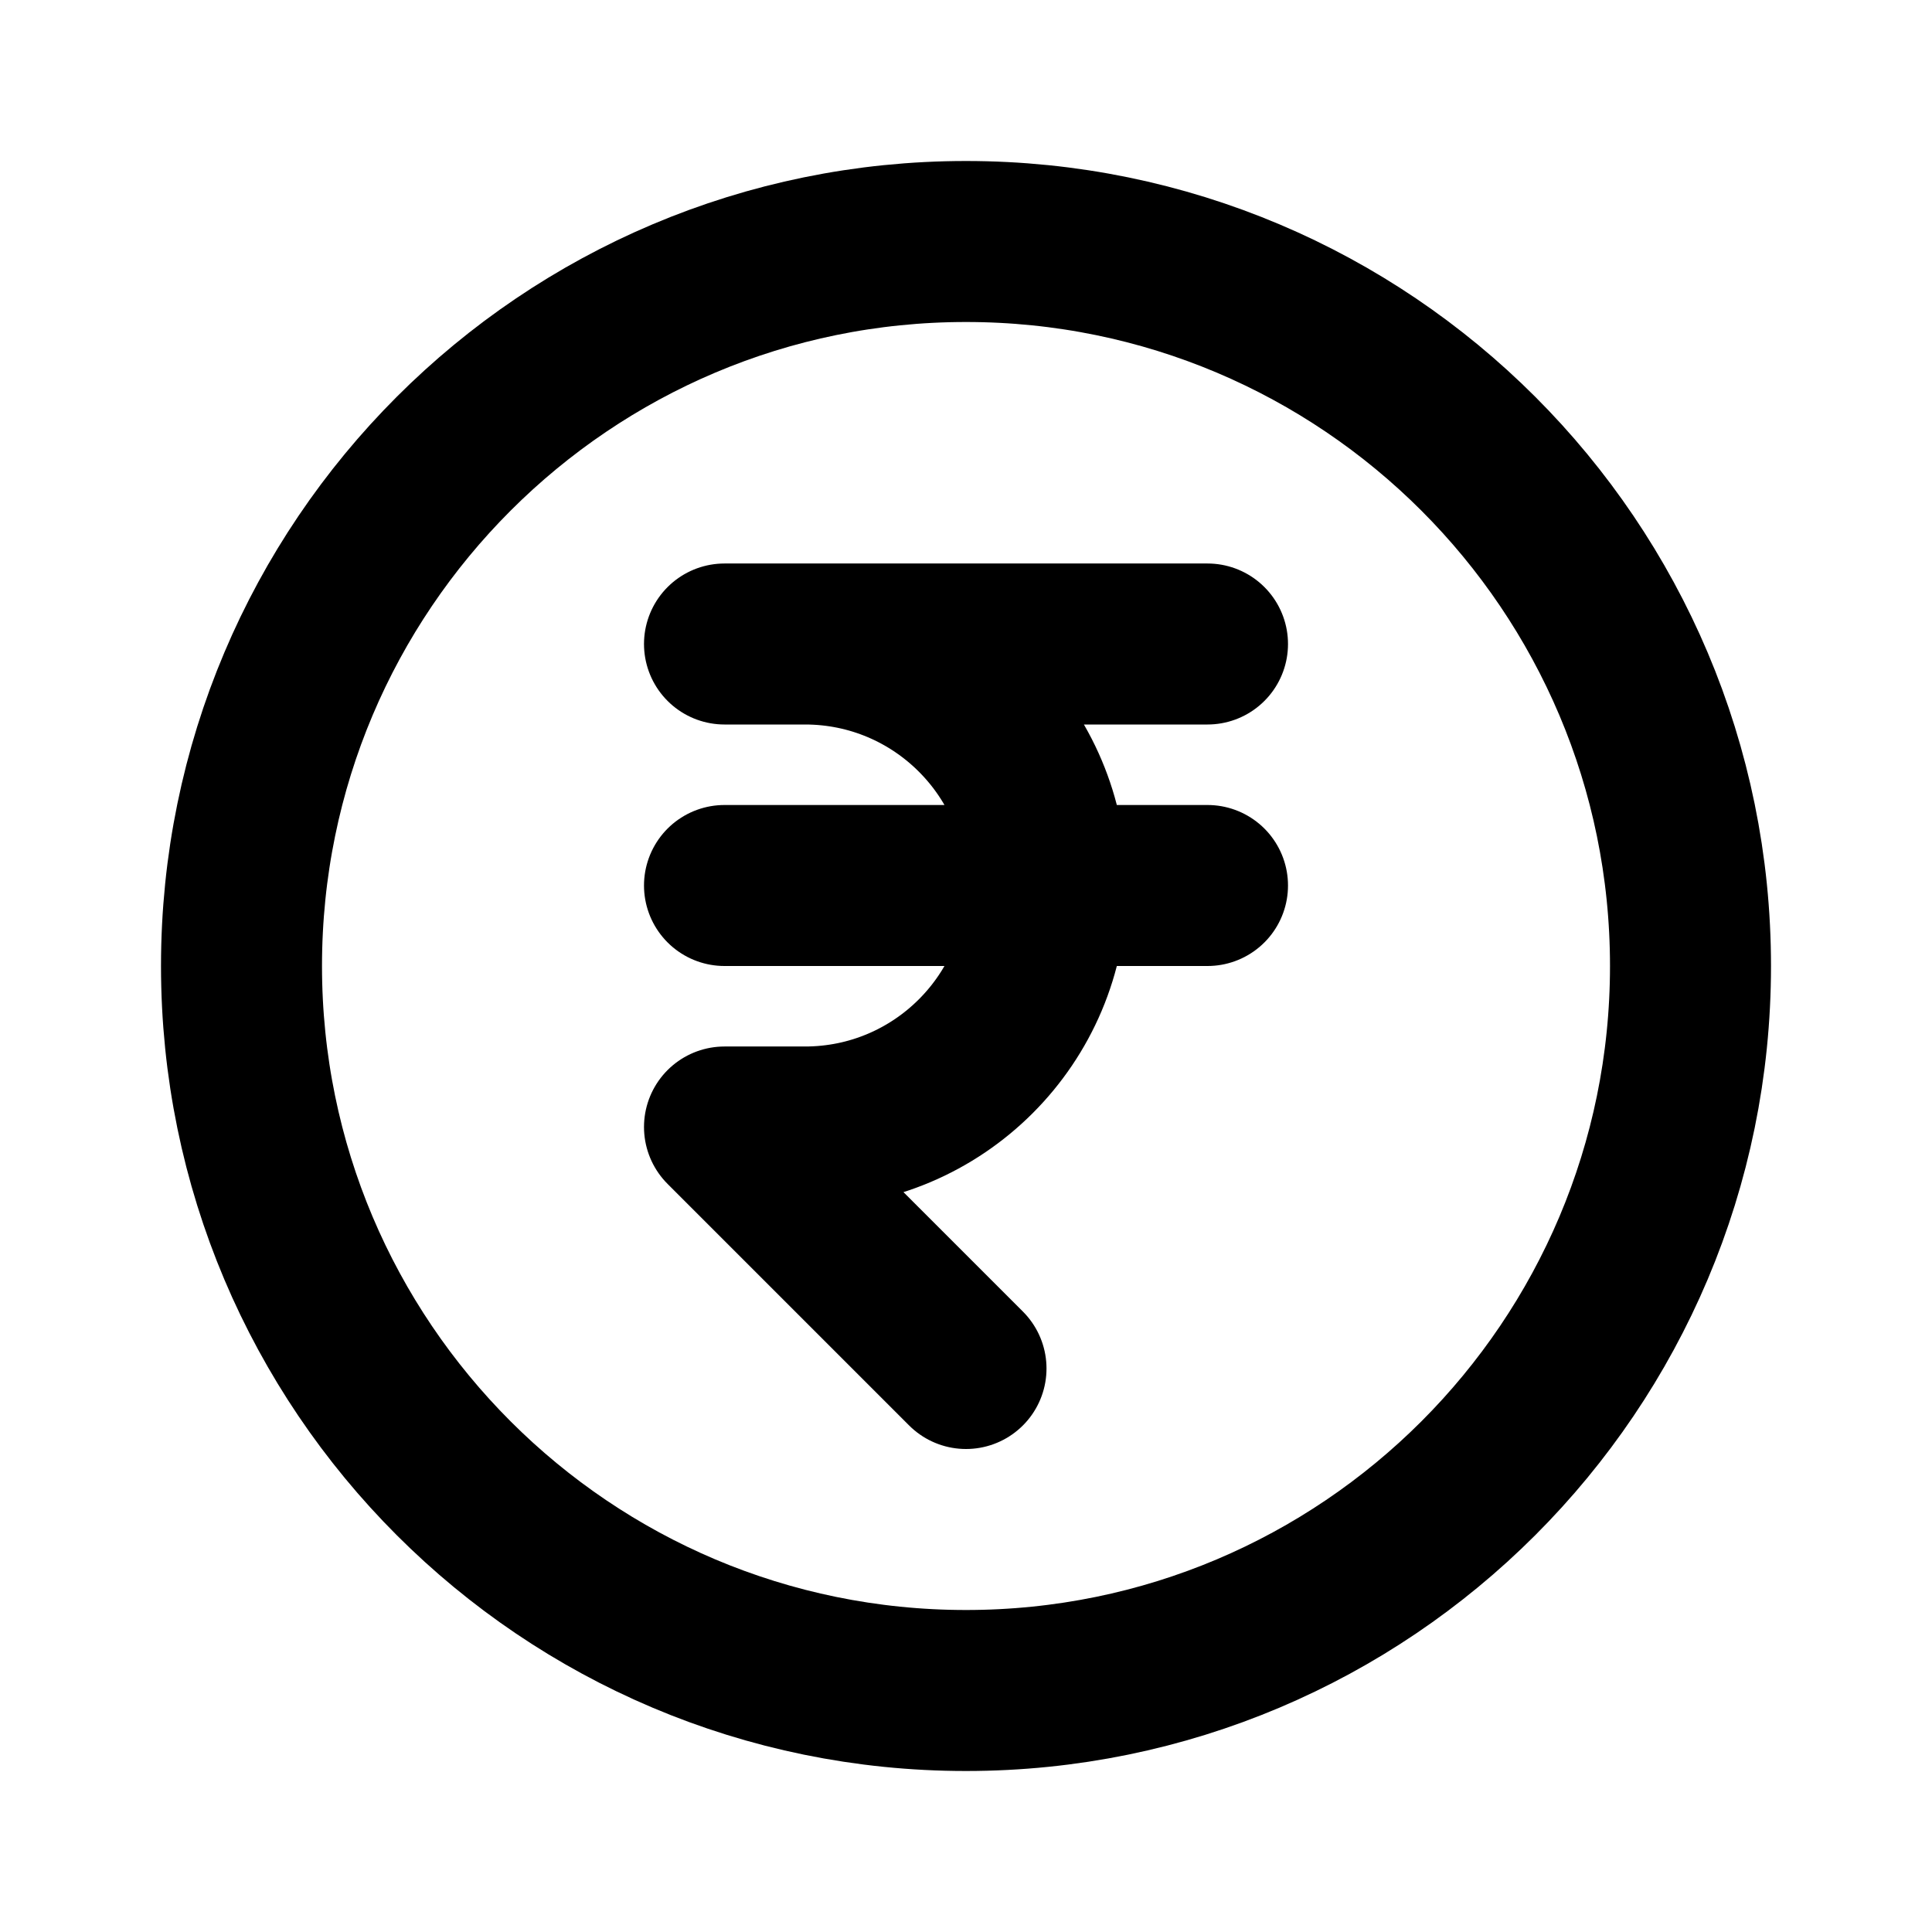
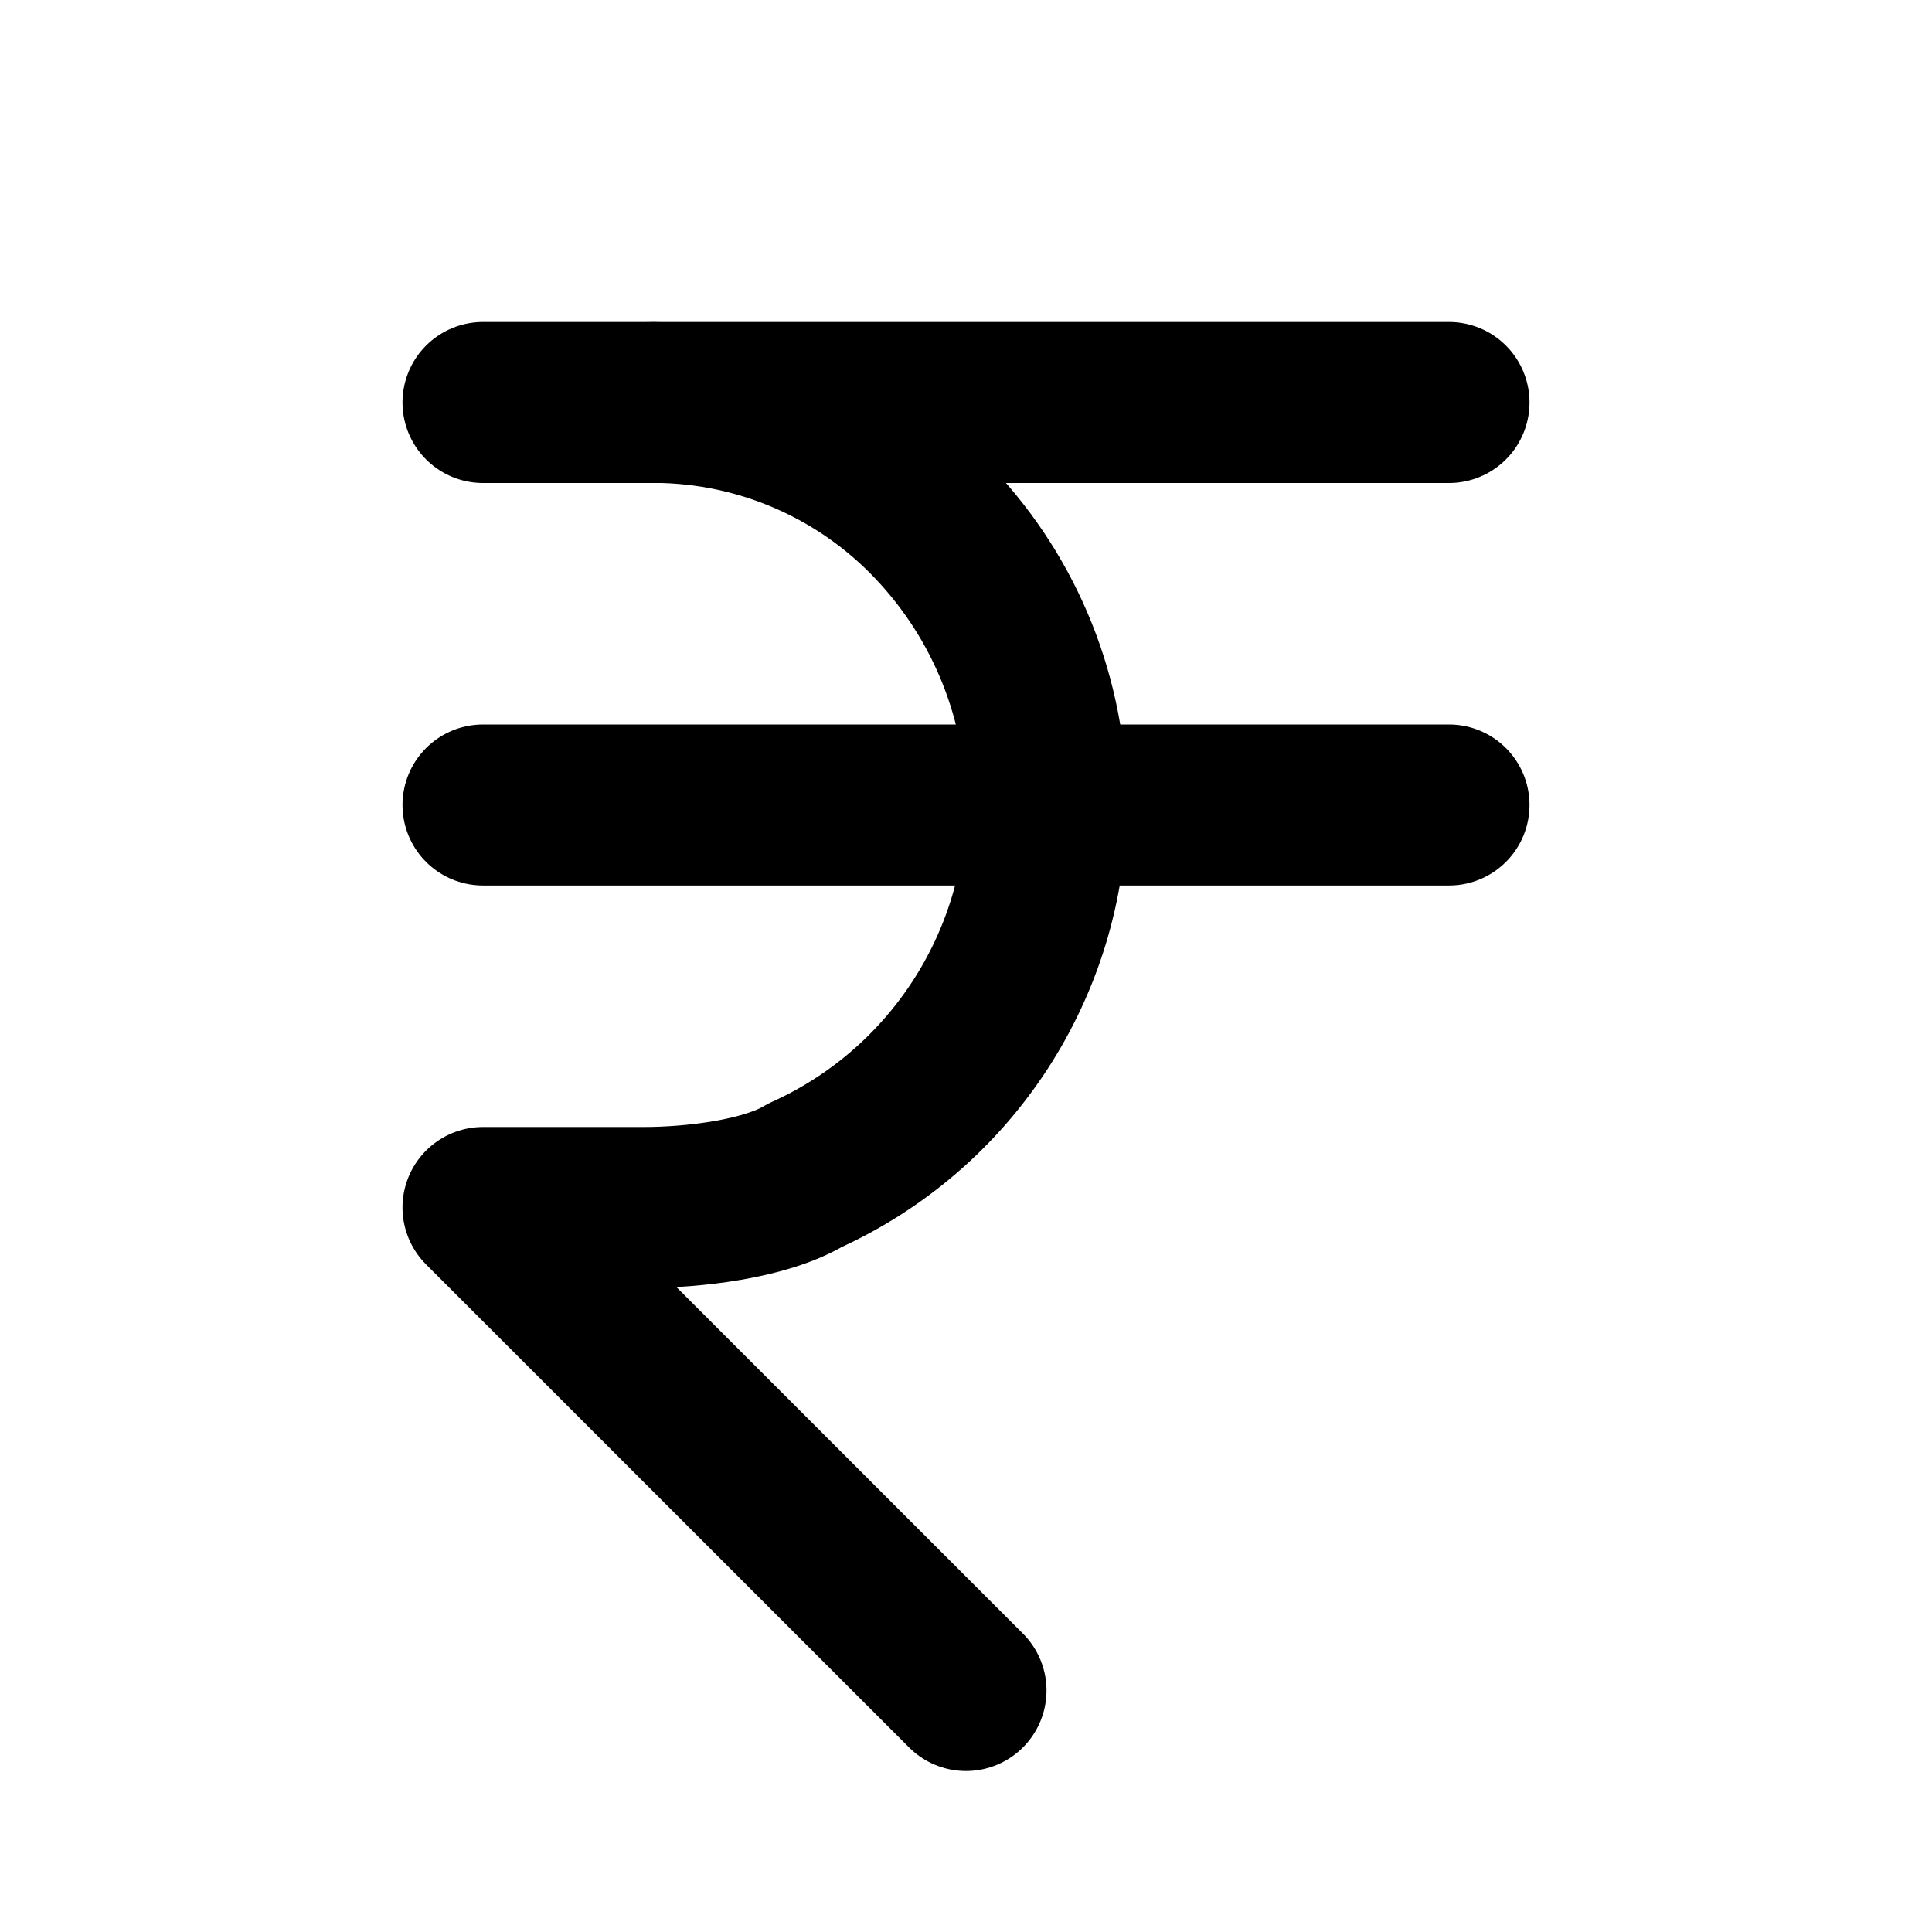
- <svg fill="none" stroke="currentColor" stroke-linecap="round" stroke-linejoin="round" stroke-width="2" viewBox="0 0 24 24" width="24" height="24">
-   <path d="M9 8h6m-5 0a3 3 0 110 6H9l3 3m-3-6h6m6 1a9 9 0 11-18 0 9 9 0 0118 0z" />
+ <svg fill="none" stroke="currentColor" stroke-linecap="round" stroke-linejoin="round" stroke-width="2" viewBox="0 0 24 24">
+   <path d="M6 5h12M8 5a4.8 4.8 0 013.6 1.5A5.1 5.1 0 0113 10m0 0a5.1 5.1 0 01-3 4.6c-.5.3-1.4.4-2 .4H6l6 6m1-11H6m7 0h5" />
</svg>
